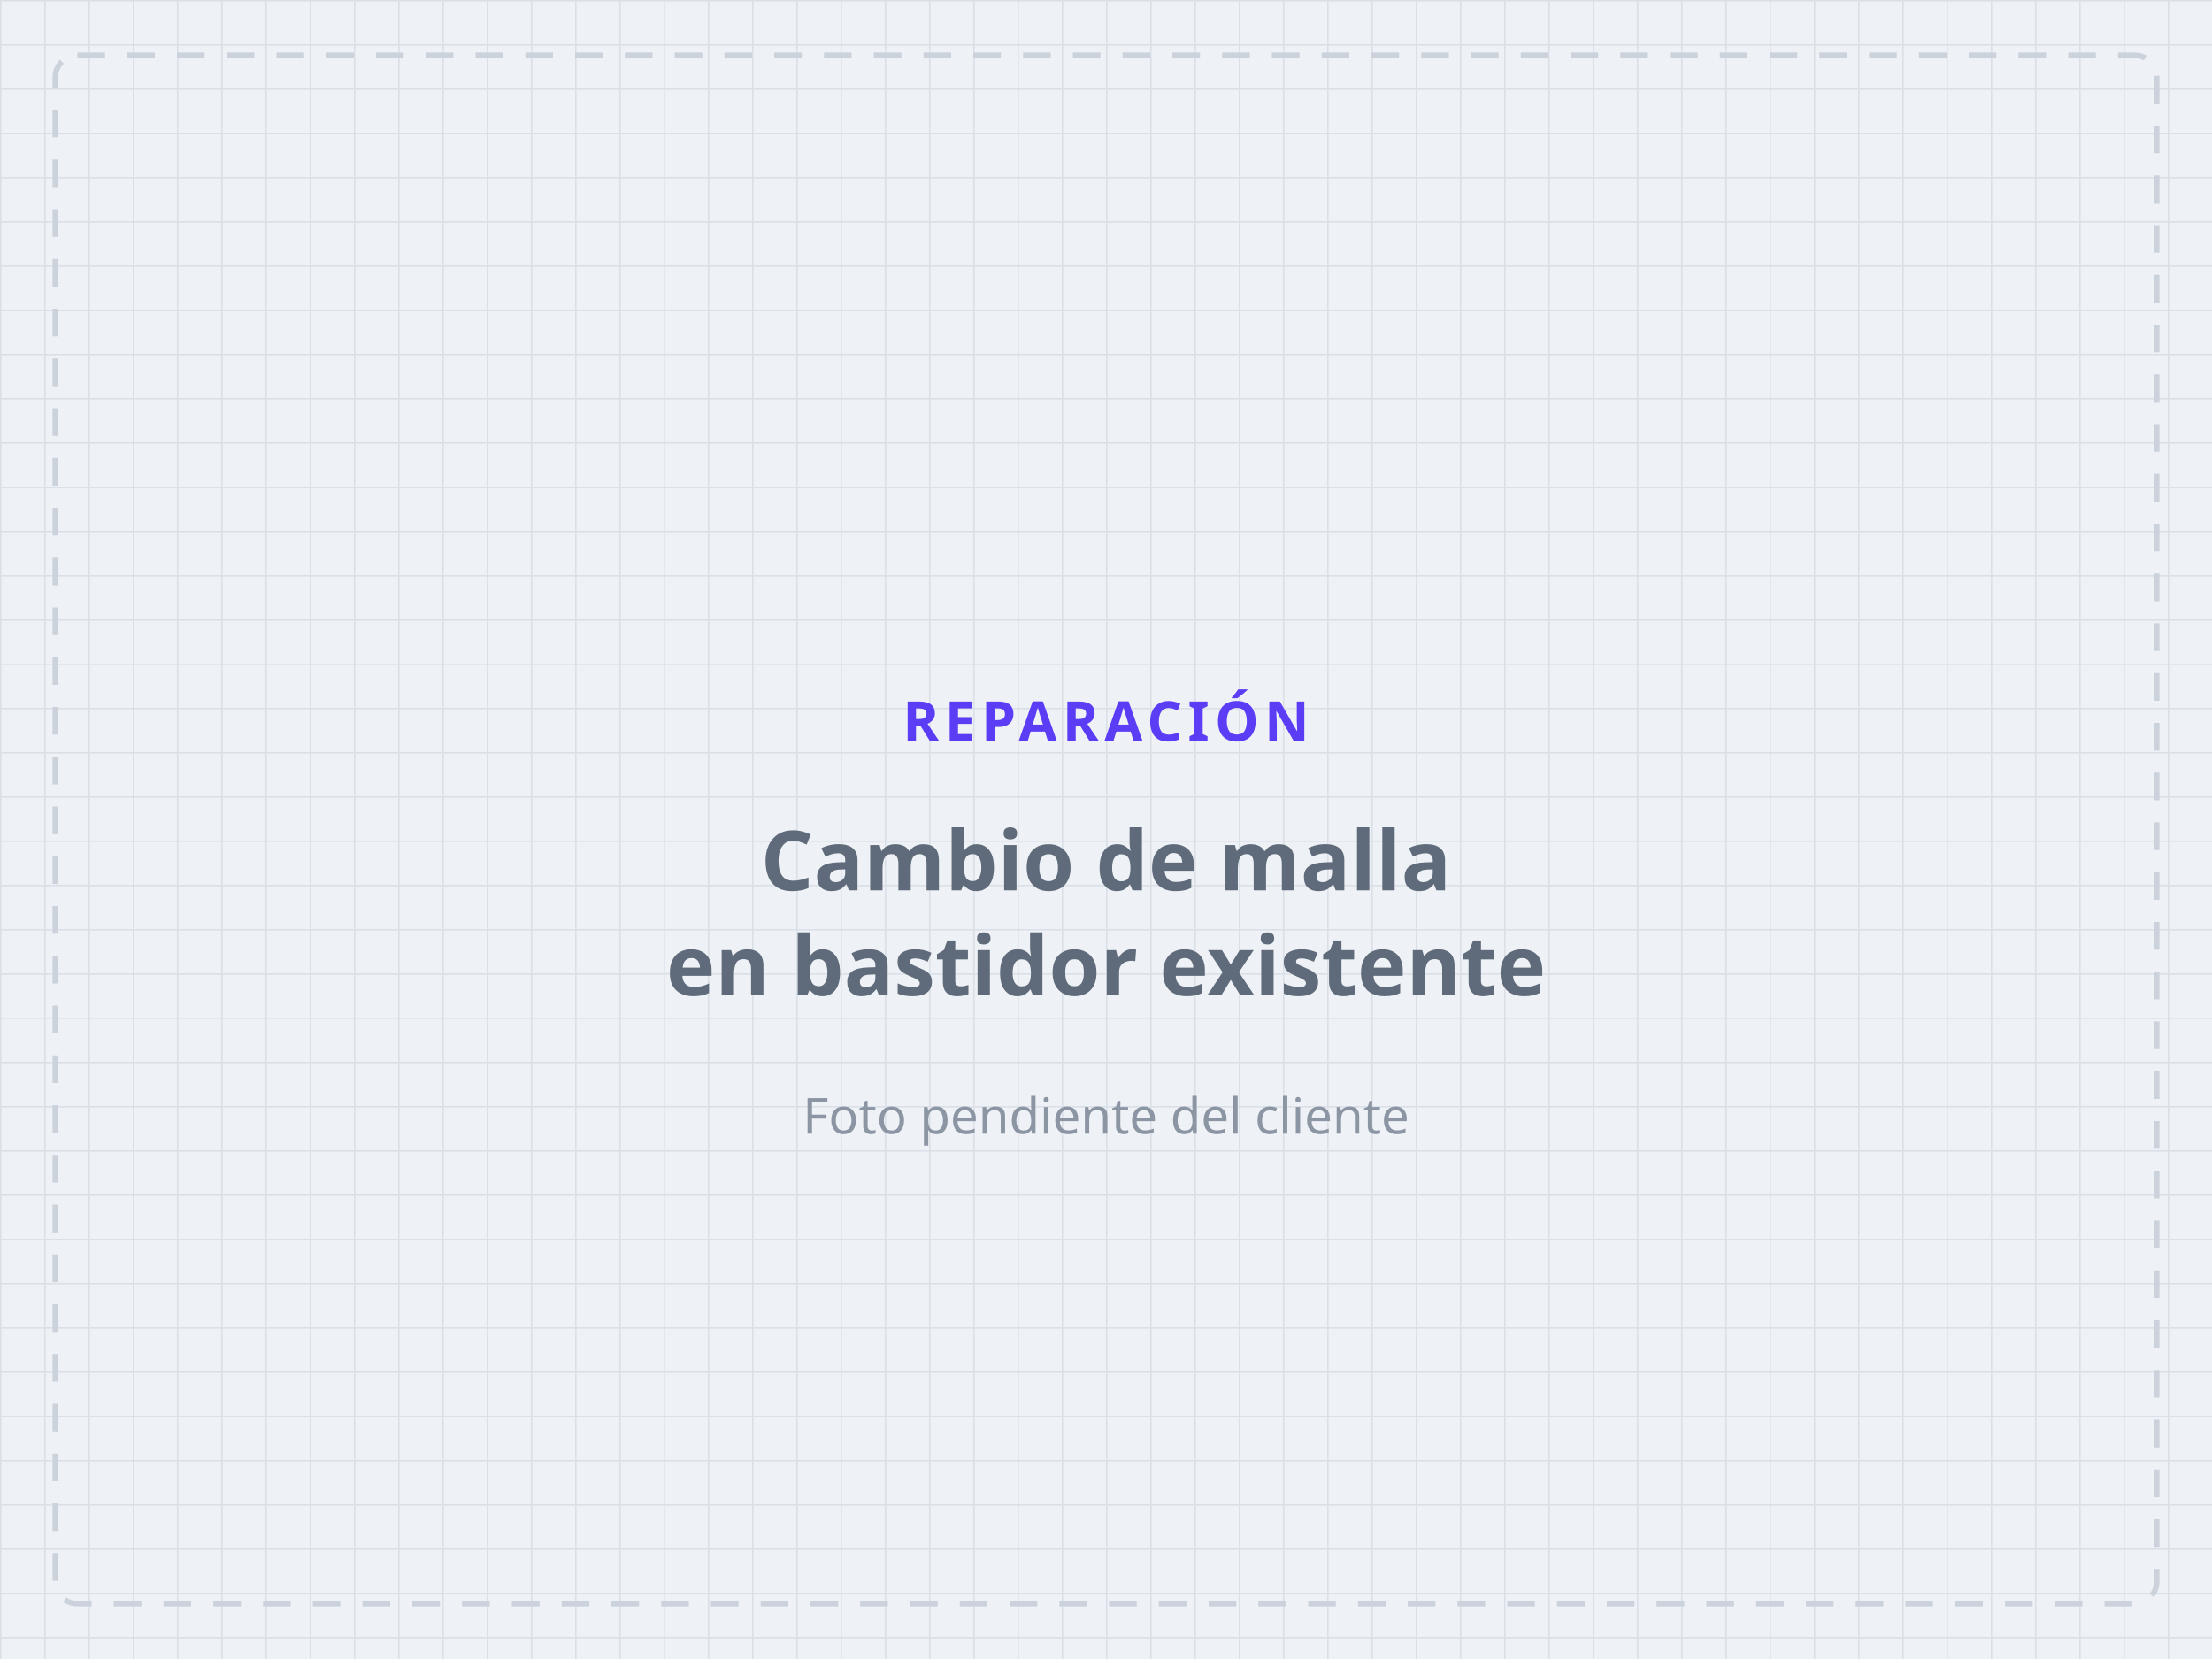
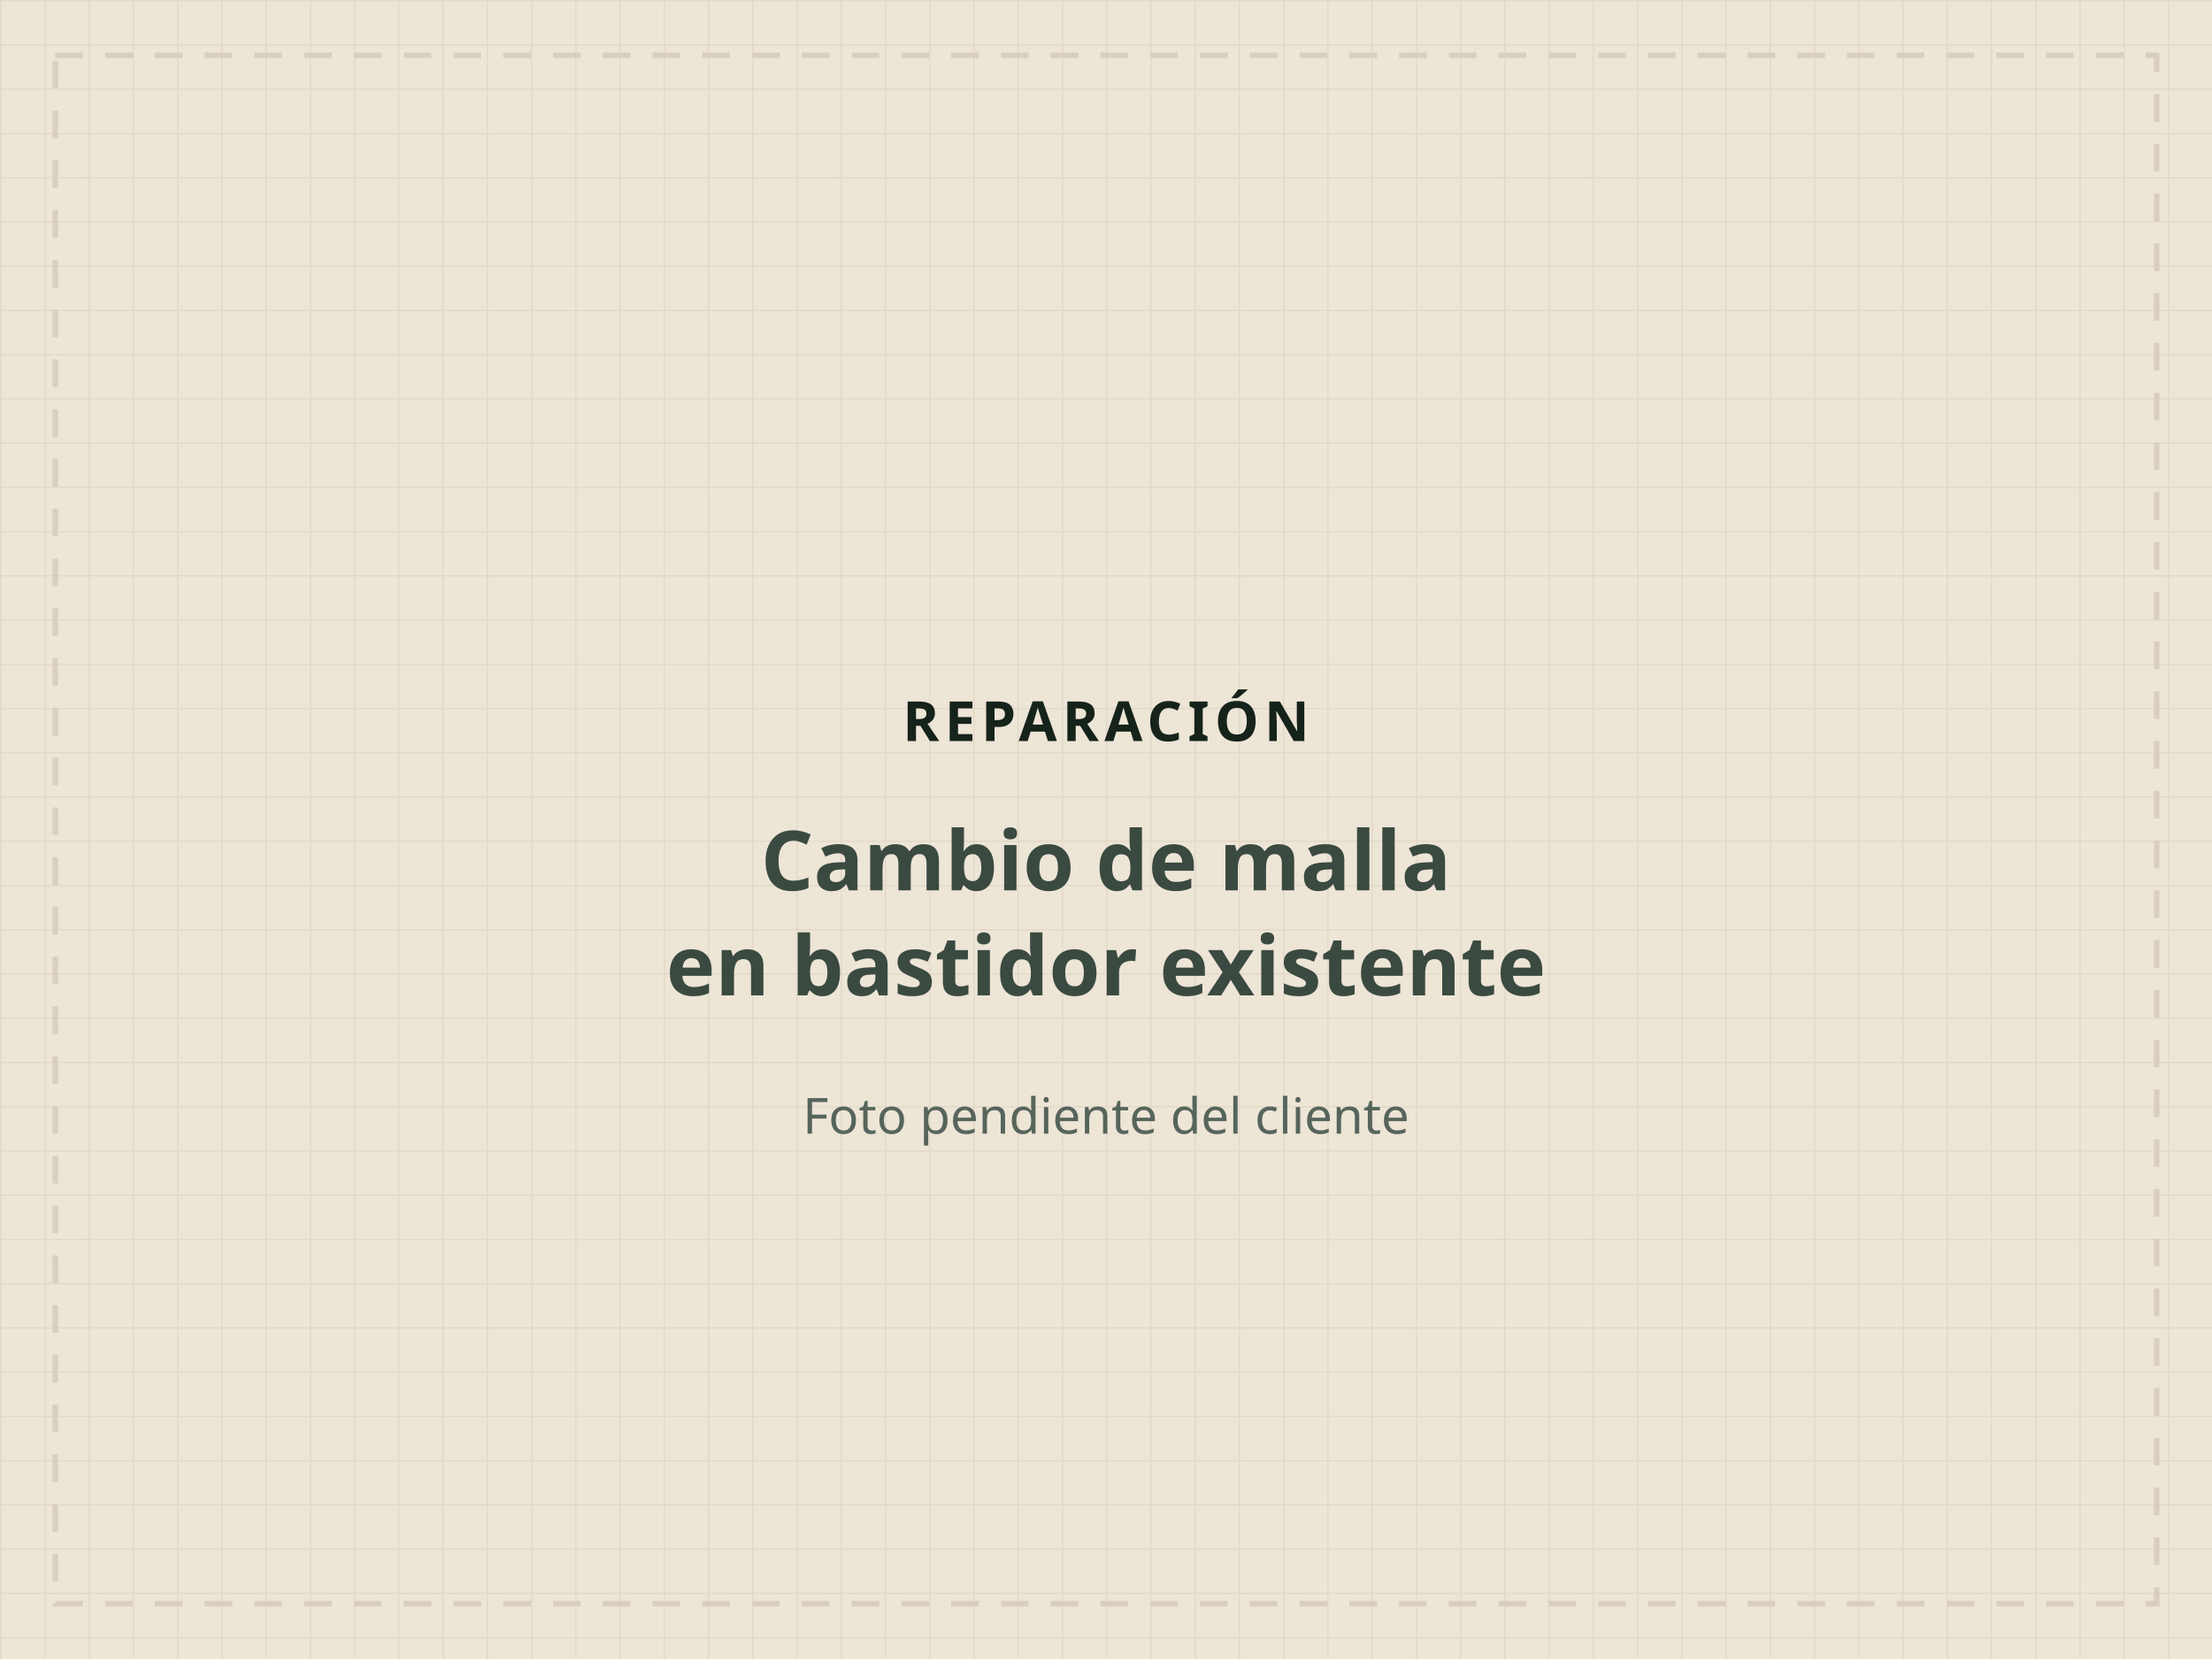
<svg xmlns="http://www.w3.org/2000/svg" viewBox="0 0 800 600" role="img" aria-label="Cambio de malla en bastidor existente">
  <defs>
    <pattern id="msvcreparacion-1" width="16" height="16" patternUnits="userSpaceOnUse">
-       <path d="M16 0H0v16" fill="none" stroke="#cbd2dc" stroke-width="1" />
+       <path d="M16 0H0v16" fill="none" stroke="#d8cfbe" stroke-width="1" />
    </pattern>
  </defs>
-   <rect width="800" height="600" fill="#eef1f5" />
+   <rect width="800" height="600" fill="#ede5d6" />
  <rect width="800" height="600" fill="url(#msvcreparacion-1)" opacity="0.55" />
-   <rect x="20" y="20" width="760" height="560" fill="none" stroke="#cbd2dc" stroke-width="2" stroke-dasharray="10 8" rx="8" />
+   <rect x="20" y="20" width="760" height="560" fill="none" stroke="#d8cfbe" stroke-width="2" stroke-dasharray="10 8" rx="0" />
  <g text-anchor="middle" font-family="system-ui, sans-serif">
-     <text x="400" y="268" fill="#5b3df5" font-size="20" font-weight="700" letter-spacing="2">REPARACIÓN</text>
-     <text x="400" y="322" fill="#5f6b7a" font-size="30" font-weight="600">Cambio de malla</text>
-     <text x="400" y="360" fill="#5f6b7a" font-size="30" font-weight="600">en bastidor existente</text>
-     <text x="400" y="410" fill="#8b95a3" font-size="18">Foto pendiente del cliente</text>
+     <text x="400" y="268" fill="#15231b" font-size="20" font-weight="700" letter-spacing="2">REPARACIÓN</text>
+     <text x="400" y="322" fill="#3b4a41" font-size="30" font-weight="600">Cambio de malla</text>
+     <text x="400" y="360" fill="#3b4a41" font-size="30" font-weight="600">en bastidor existente</text>
+     <text x="400" y="410" fill="#56655c" font-size="18">Foto pendiente del cliente</text>
  </g>
</svg>
